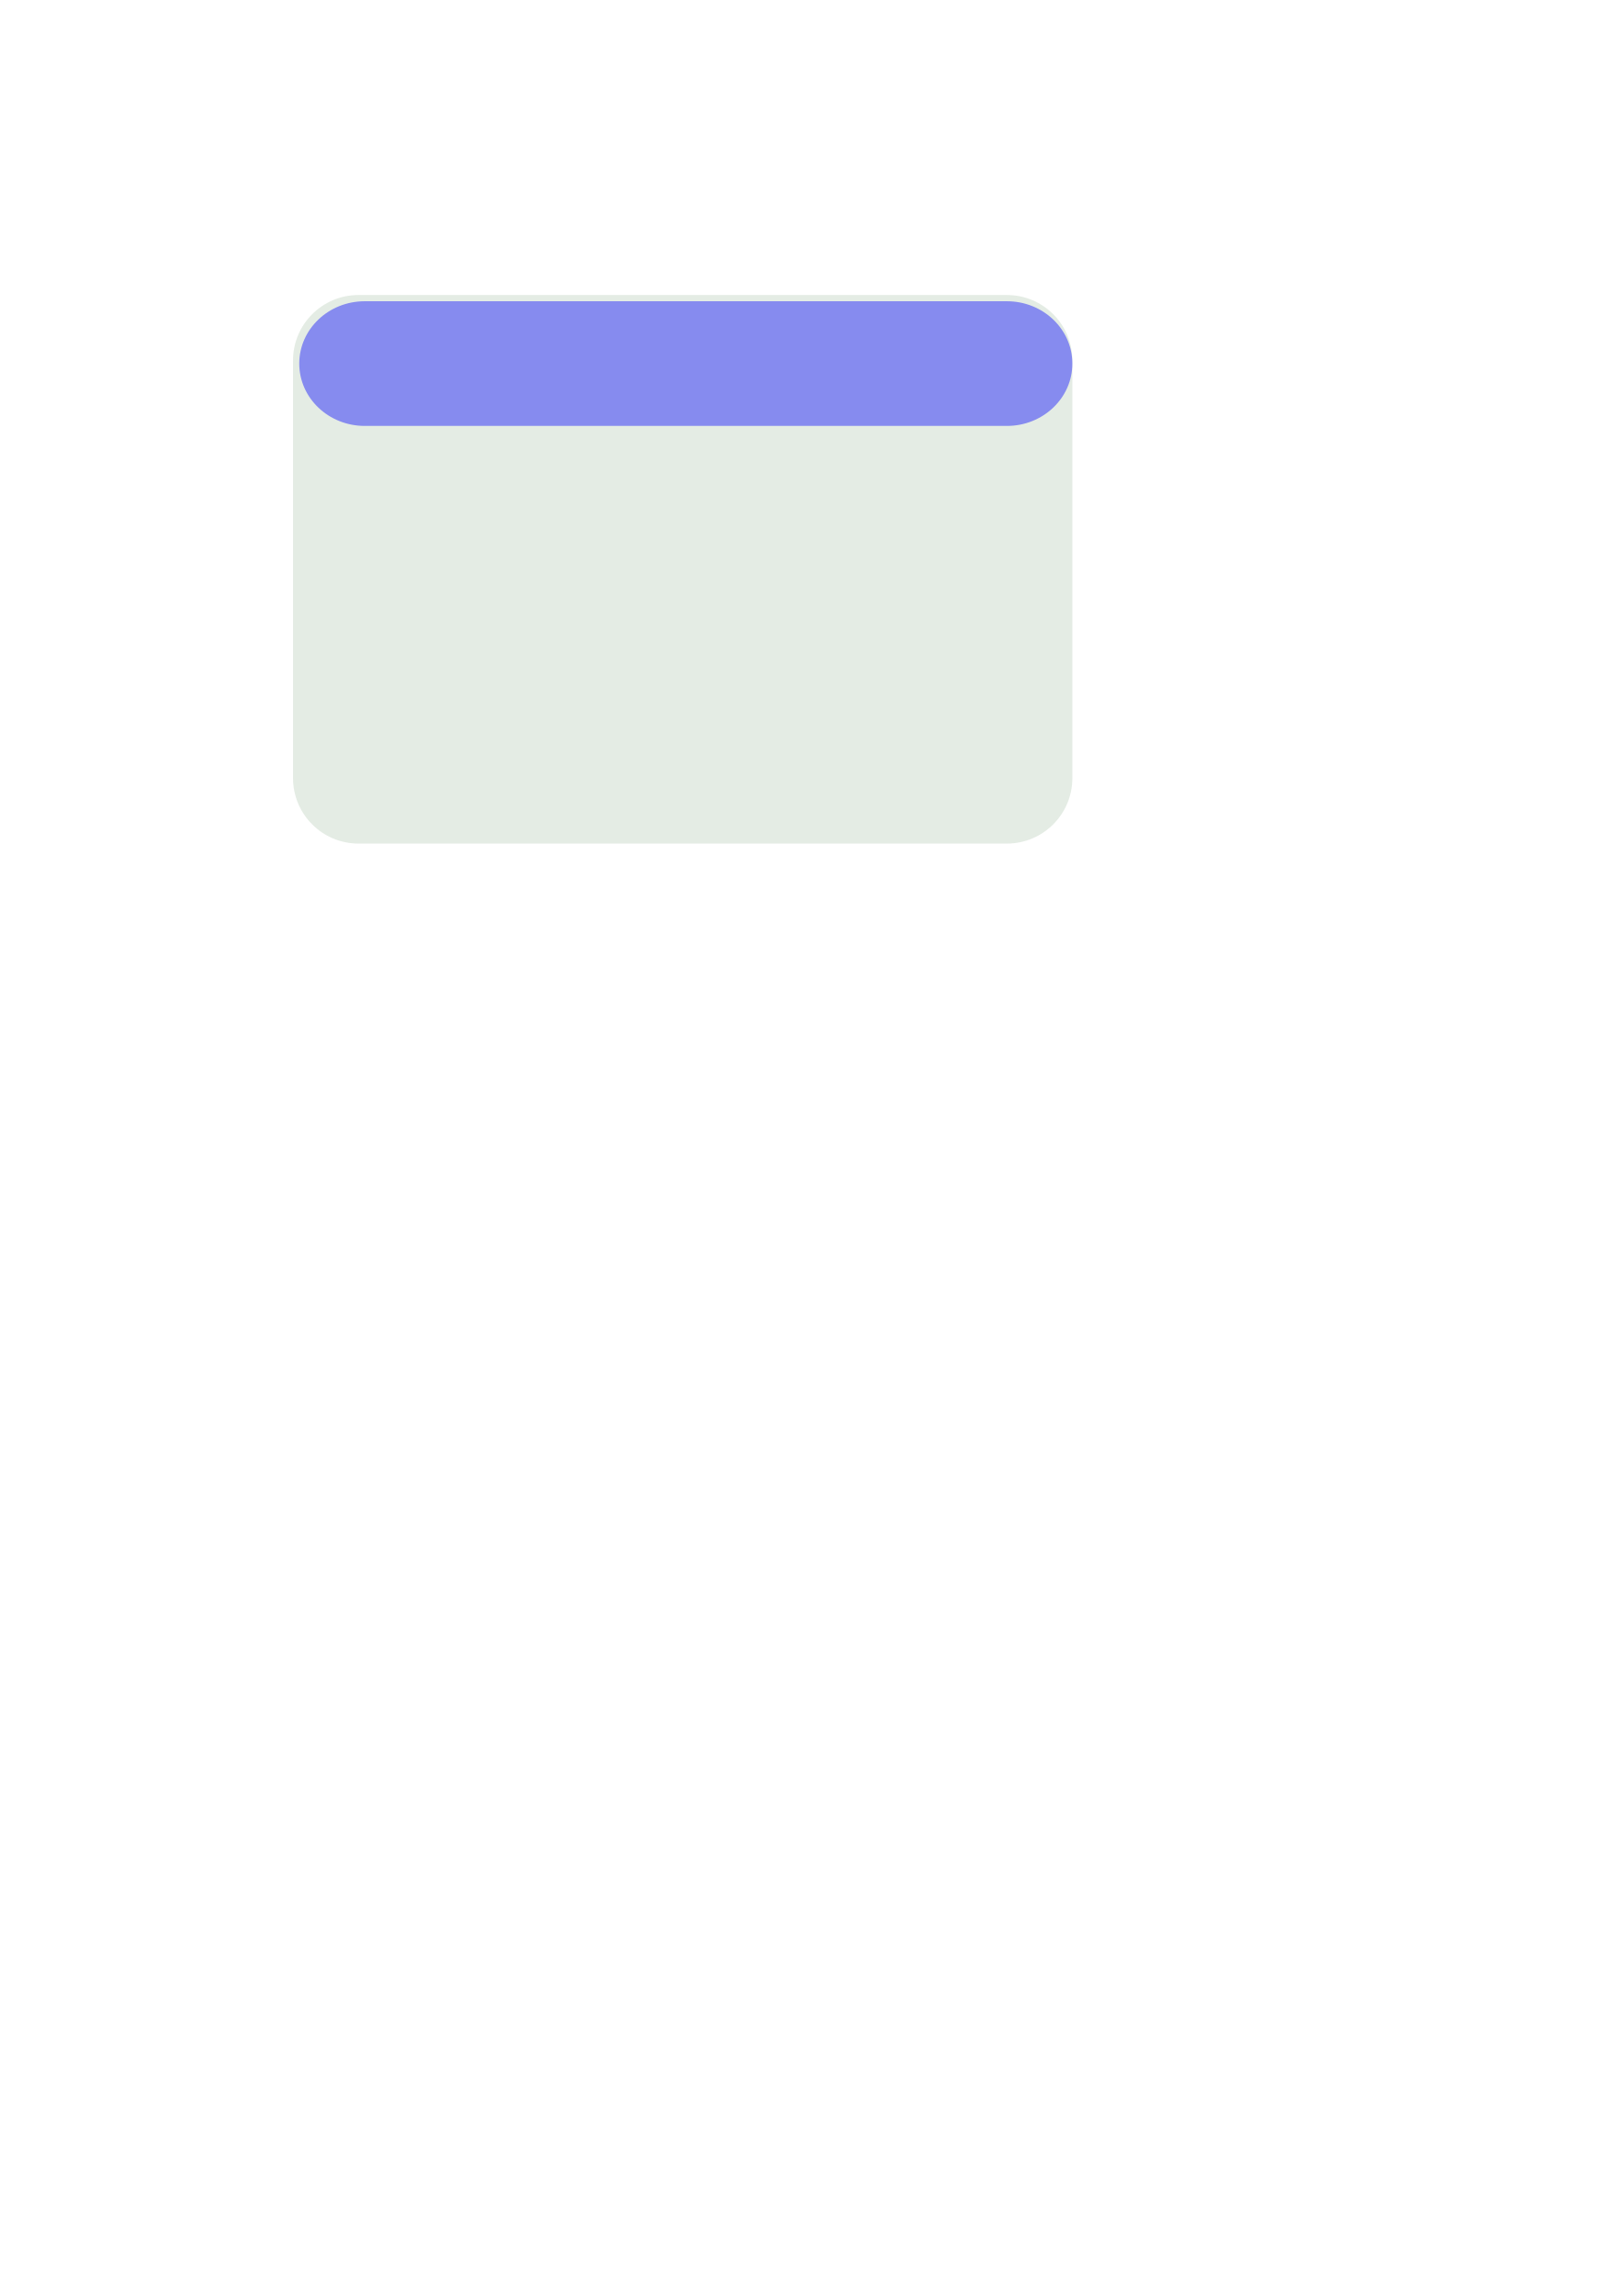
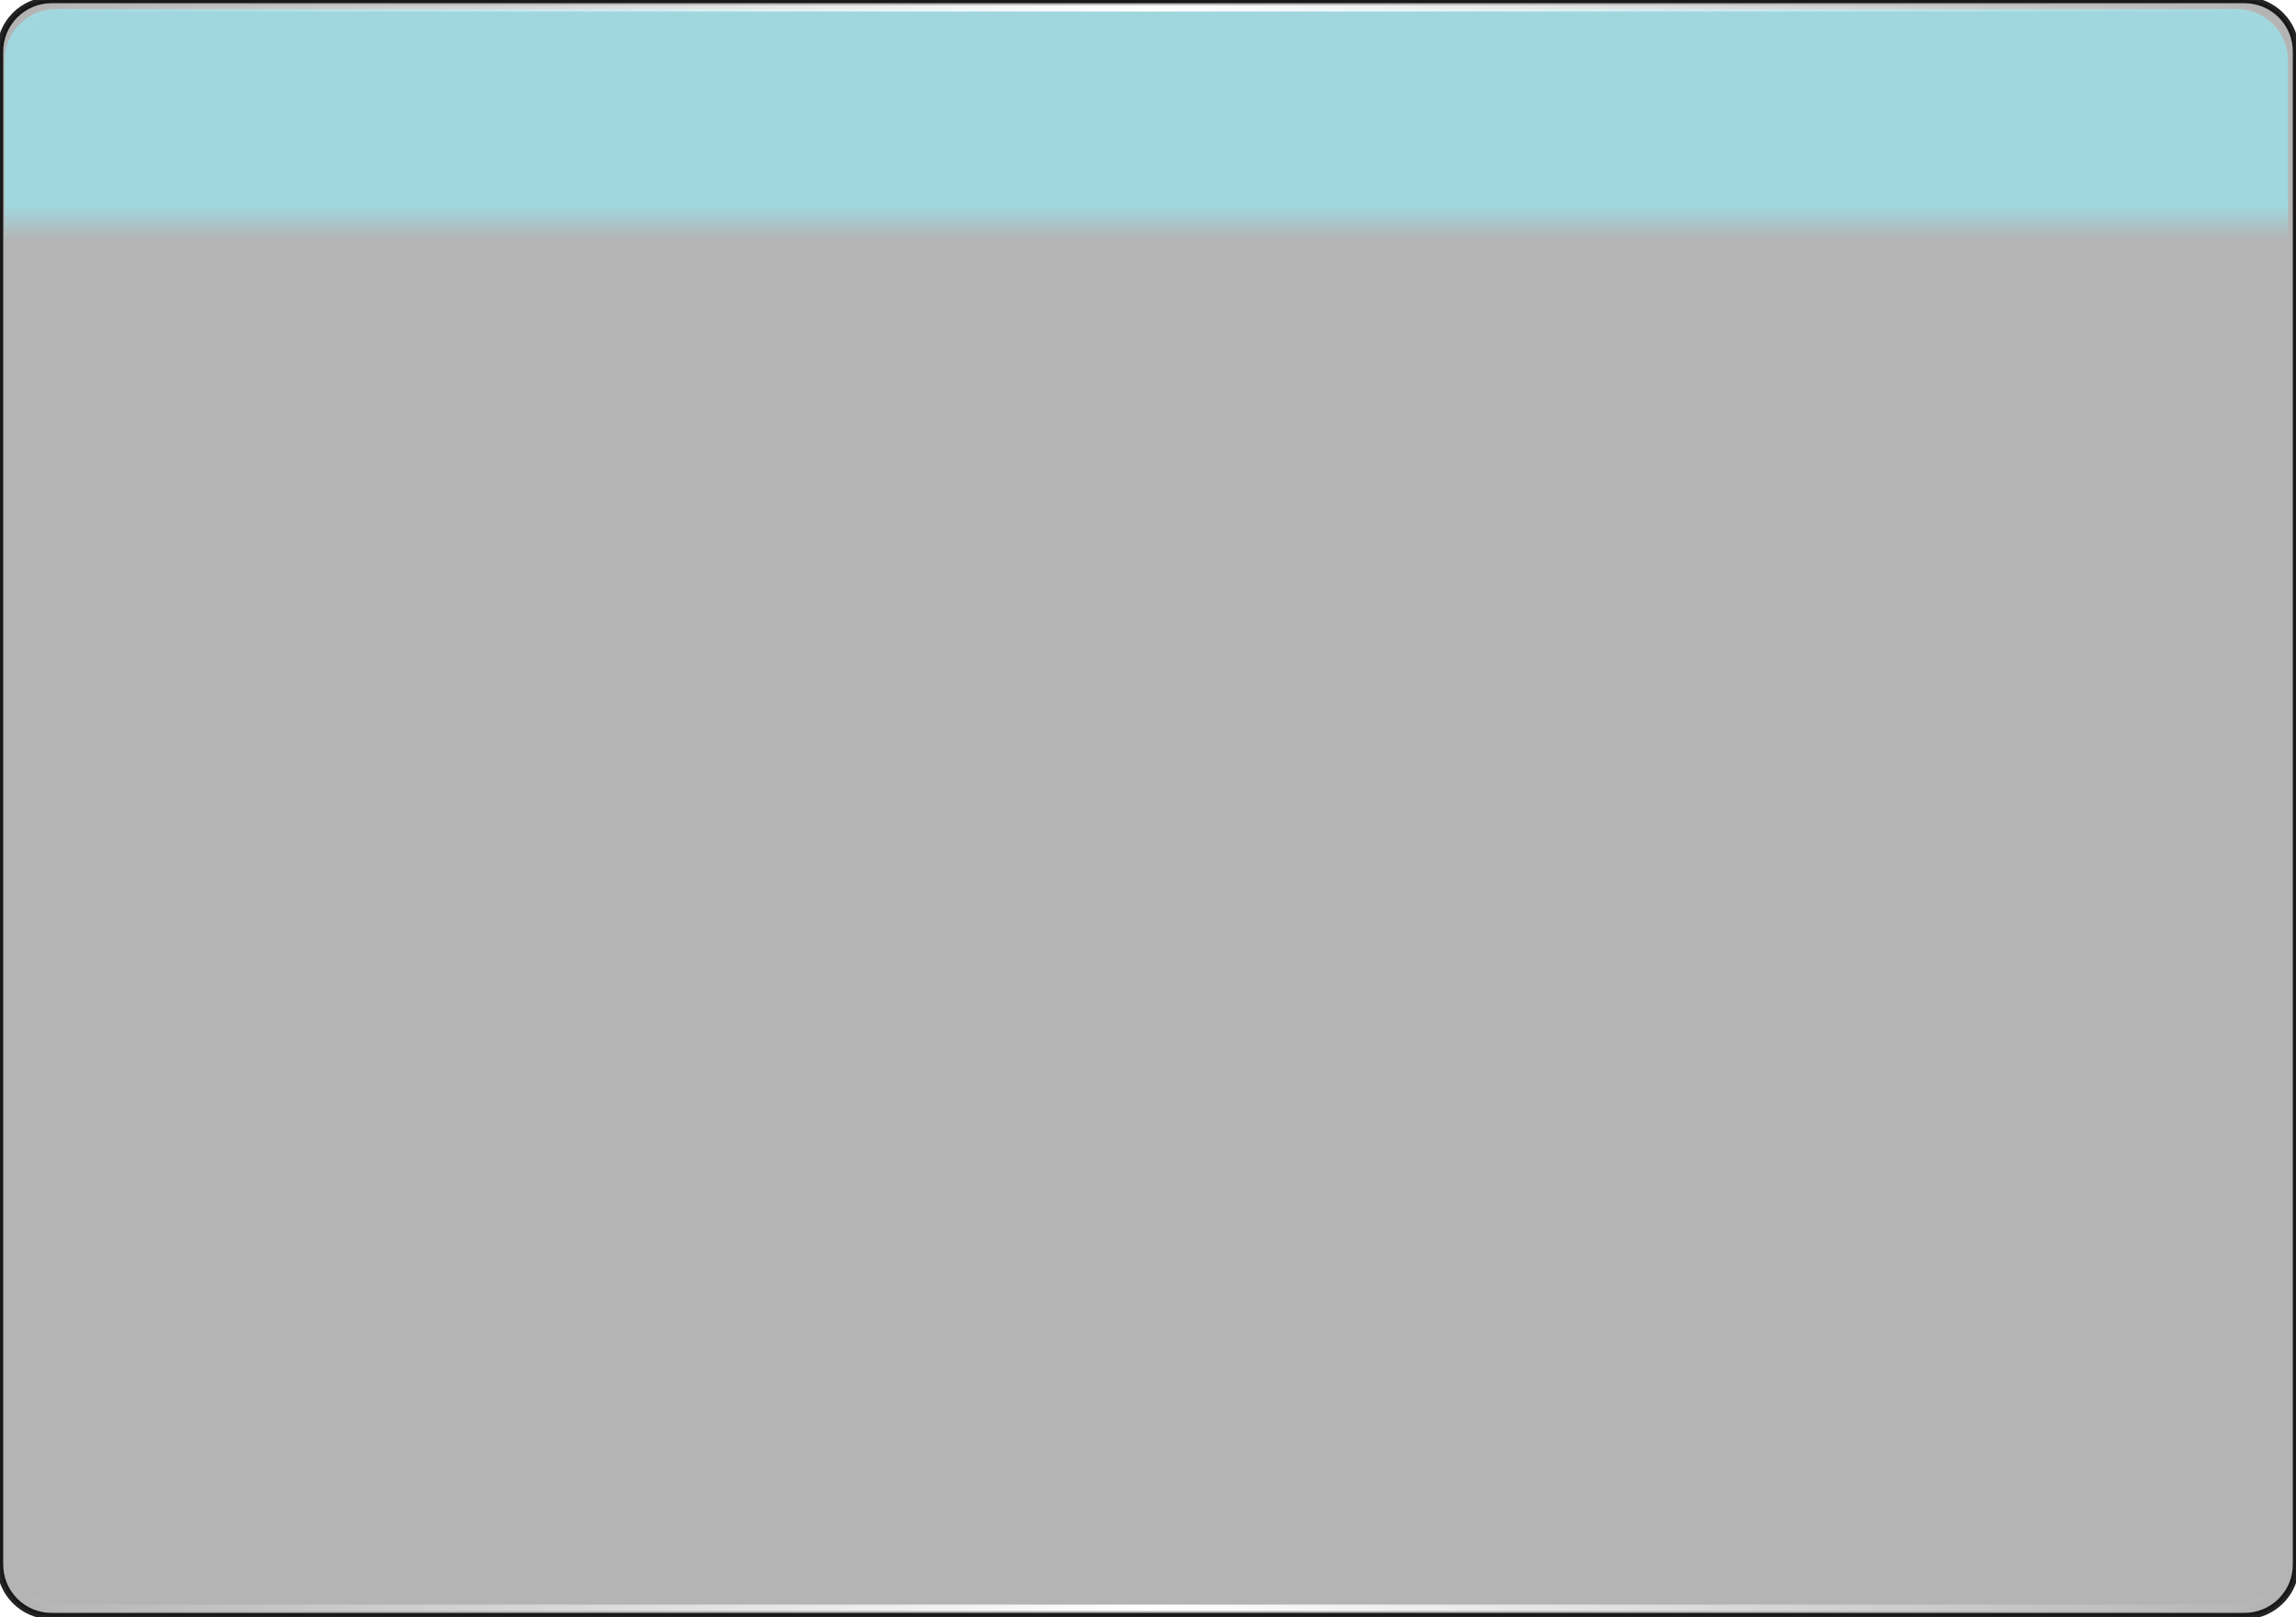
- <svg xmlns="http://www.w3.org/2000/svg" width="744.094" height="1052.362" id="svg2">
-   <defs id="defs4" />
-   <g id="layer1">
+ <svg xmlns="http://www.w3.org/2000/svg" xmlns:xlink="http://www.w3.org/1999/xlink" width="357.143" height="251.429" id="svg2" version="1.0">
+   <defs id="defs4">
+     <linearGradient id="linearGradient3159">
+       <stop style="stop-color:#90f3ff;stop-opacity:0.545" offset="0" id="stop3162" />
+       <stop style="stop-color:#90f3ff;stop-opacity:0;" offset="1" id="stop3164" />
+     </linearGradient>
+     <linearGradient id="linearGradient3157">
+       <stop style="stop-color:#ffffff;stop-opacity:1;" offset="0" id="stop3159" />
+       <stop style="stop-color:#ffffff;stop-opacity:0;" offset="1" id="stop3161" />
+     </linearGradient>
+     <linearGradient xlink:href="#linearGradient3157" id="linearGradient3165" x1="312.857" y1="260.934" x2="490.094" y2="260.934" gradientUnits="userSpaceOnUse" spreadMethod="reflect" />
+     <radialGradient xlink:href="#linearGradient3157" id="radialGradient3168" cx="312.594" cy="-22.973" fx="312.594" fy="-22.973" r="177.606" gradientTransform="matrix(1,0,0,0.1013481,0,138.9607)" gradientUnits="userSpaceOnUse" />
+     <linearGradient xlink:href="#linearGradient3159" id="linearGradient3166" x1="312.594" y1="167.277" x2="312.594" y2="172.632" gradientUnits="userSpaceOnUse" />
+   </defs>
+   <g id="layer1" transform="translate(-134.2857,-135.2193)">
    <g id="bubble">
-       <rect ry="30" rx="30" y="135.219" x="134.286" height="251.429" width="357.143" id="background" style="fill:#bdd1be;fill-opacity:0.414;fill-rule:nonzero;stroke:none;stroke-width:0.55;stroke-linecap:round;stroke-linejoin:round;stroke-miterlimit:4;stroke-dasharray:none;stroke-dashoffset:0;stroke-opacity:1" />
-       <rect ry="30" rx="30" y="138.076" x="137.143" height="57.143" width="354.286" id="text" style="fill:#0000ff;fill-opacity:0.414;fill-rule:nonzero;stroke:none;stroke-width:0.55;stroke-linecap:round;stroke-linejoin:round;stroke-miterlimit:4;stroke-dasharray:none;stroke-dashoffset:0;stroke-opacity:1" />
+       <rect style="fill:none;fill-opacity:0.155;fill-rule:nonzero;stroke:#242424;stroke-width:1;stroke-linecap:round;stroke-linejoin:round;stroke-miterlimit:4;stroke-dasharray:none;stroke-dashoffset:0;stroke-opacity:1" id="border" width="357.143" height="251.429" x="134.286" y="135.219" rx="8.016" ry="8.016" />
+       <rect ry="8.016" rx="8.016" y="135.219" x="134.286" height="251.429" width="357.143" id="background" style="fill:#000000;fill-opacity:0.295;fill-rule:nonzero;stroke:none;stroke-width:0.55;stroke-linecap:round;stroke-linejoin:round;stroke-miterlimit:4;stroke-dasharray:none;stroke-dashoffset:0;stroke-opacity:1" />
+       <path style="fill:url(#linearGradient3166);fill-opacity:1;fill-rule:nonzero;stroke:none;stroke-width:0.55;stroke-linecap:round;stroke-linejoin:round;stroke-miterlimit:4;stroke-dasharray:none;stroke-dashoffset:0;stroke-opacity:1" d="M 142.952,136.632 C 138.536,136.632 134.988,140.223 134.988,144.664 L 134.988,172.632 L 490.199,172.632 L 490.199,144.664 C 490.199,140.223 486.652,136.632 482.235,136.632 L 142.952,136.632 z" id="text" />
+       <rect ry="7.934" rx="7.934" y="136.507" x="136.115" height="248.852" width="353.484" id="border_highlight" style="fill:none;fill-opacity:0.155;fill-rule:nonzero;stroke:url(#linearGradient3165);stroke-width:1;stroke-linecap:round;stroke-linejoin:round;stroke-miterlimit:4;stroke-dasharray:none;stroke-dashoffset:0;stroke-opacity:1" />
    </g>
  </g>
</svg>
